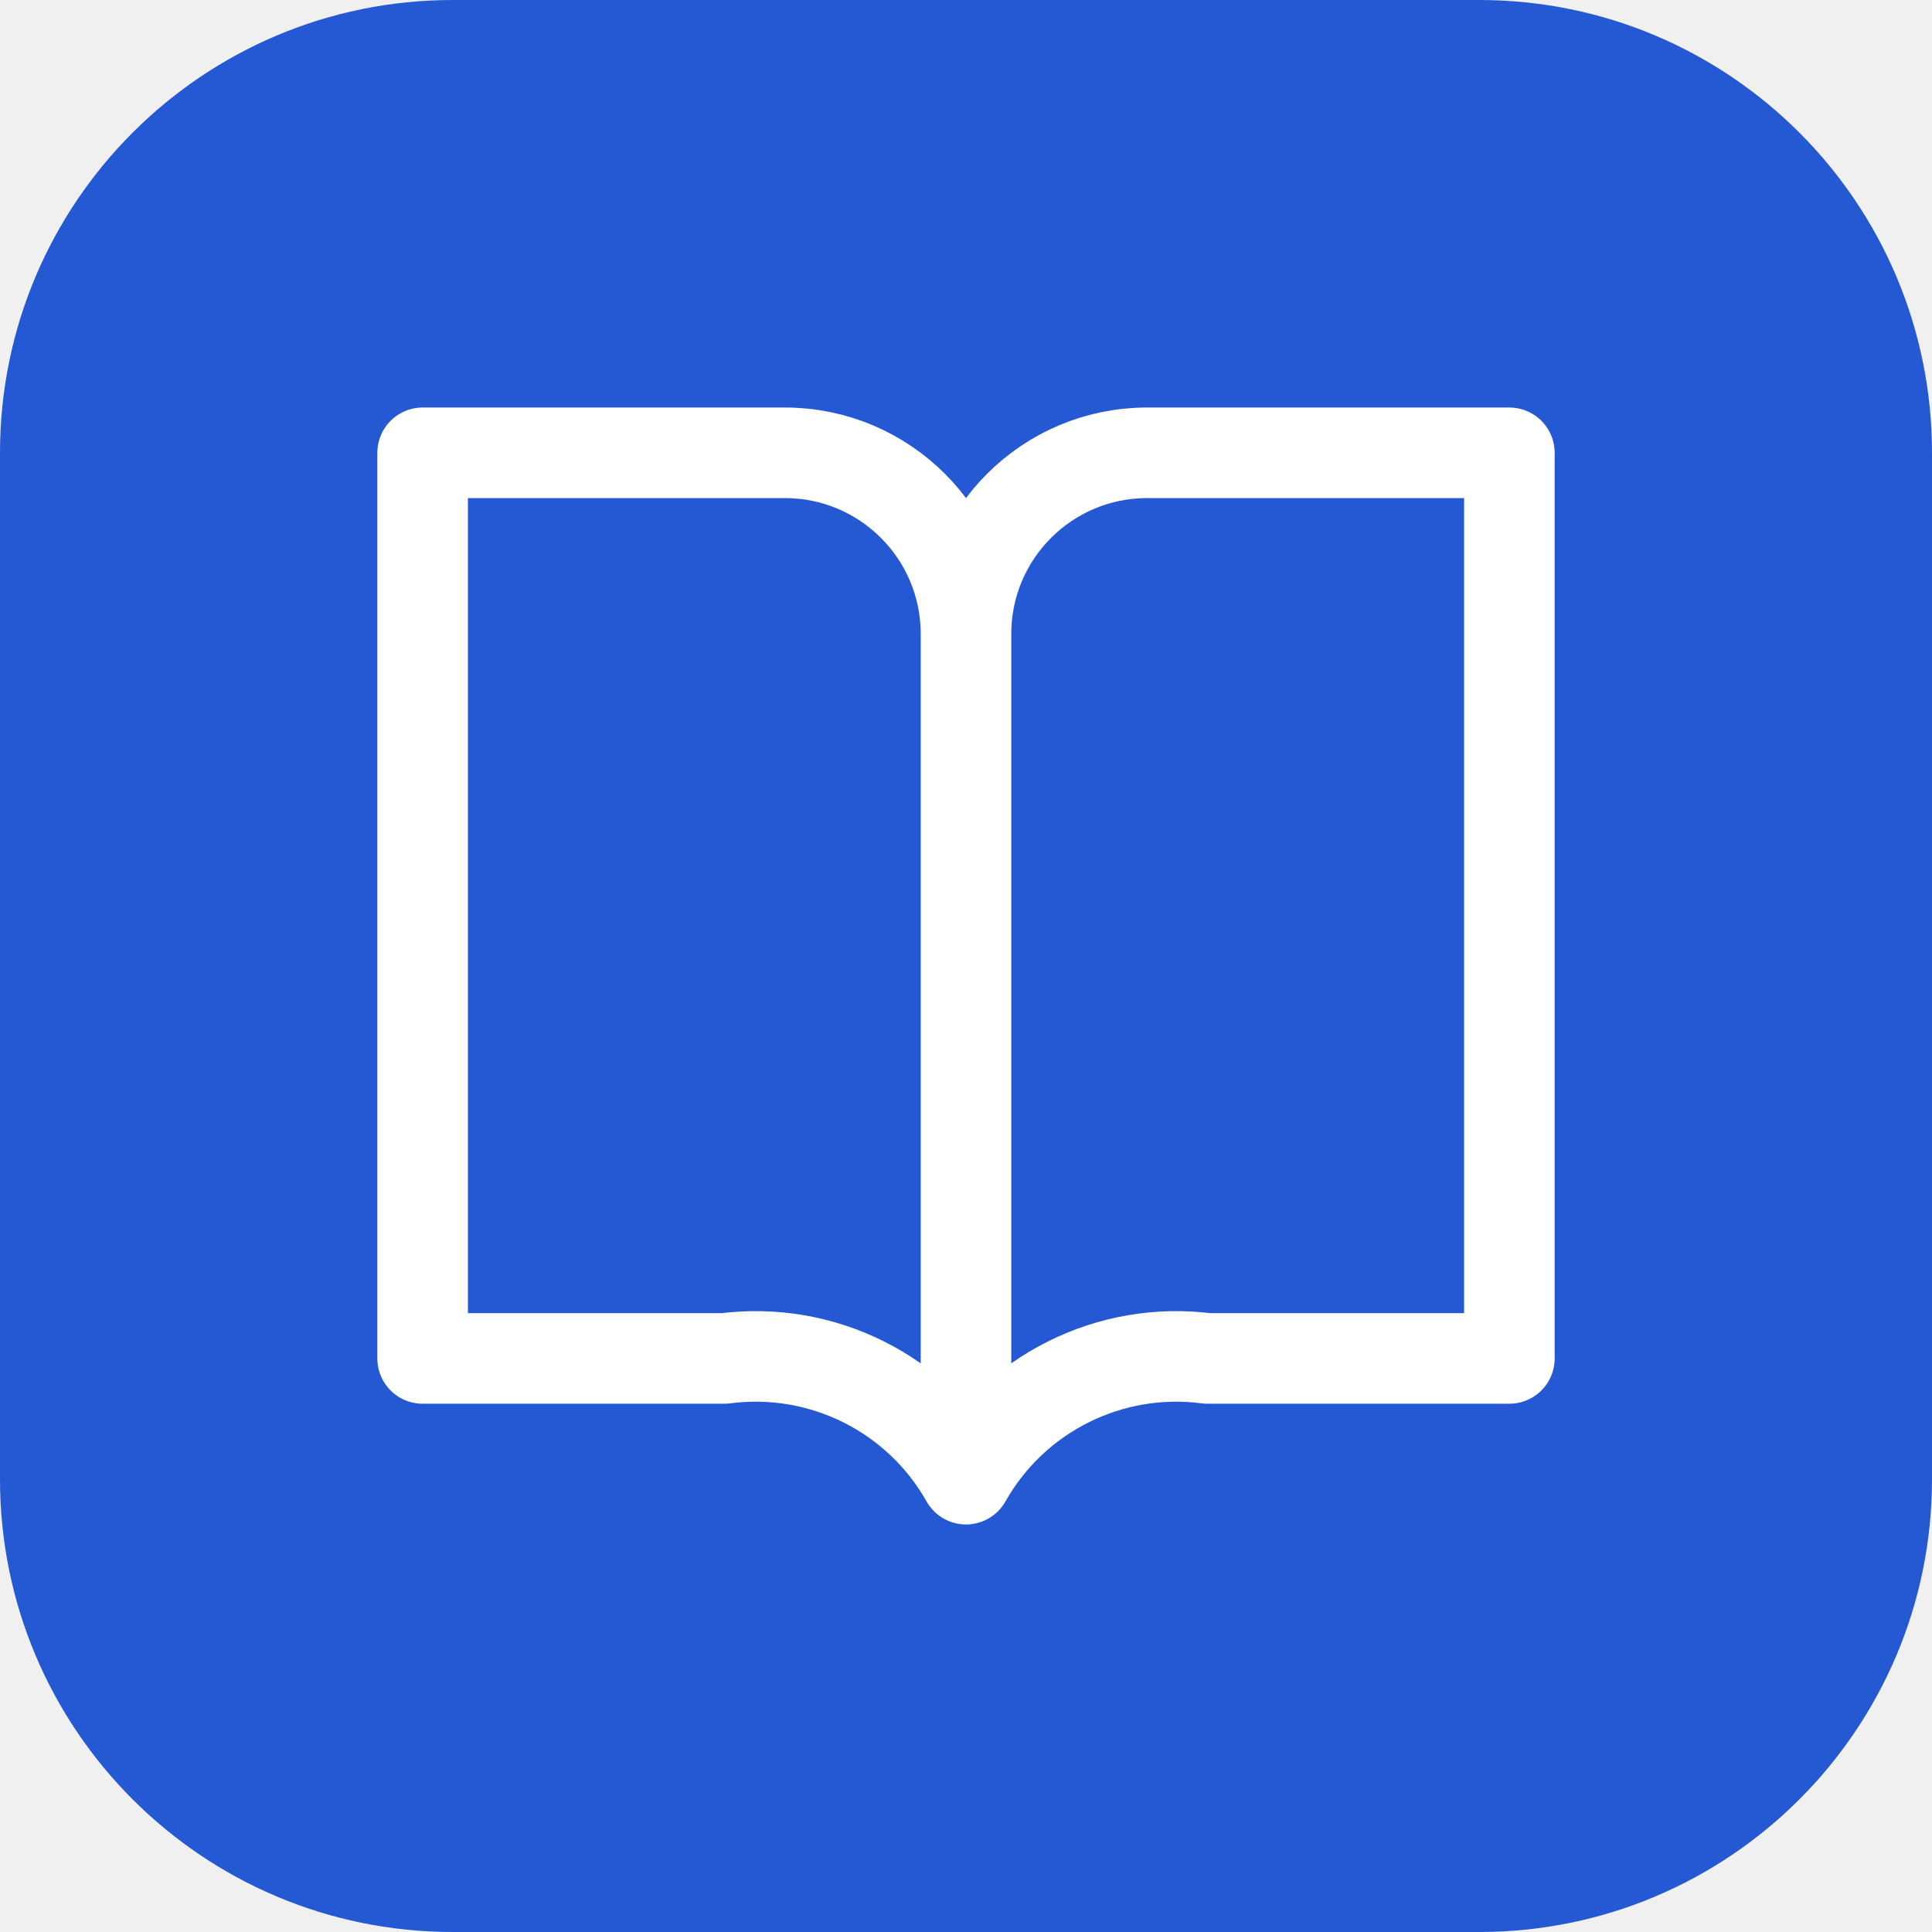
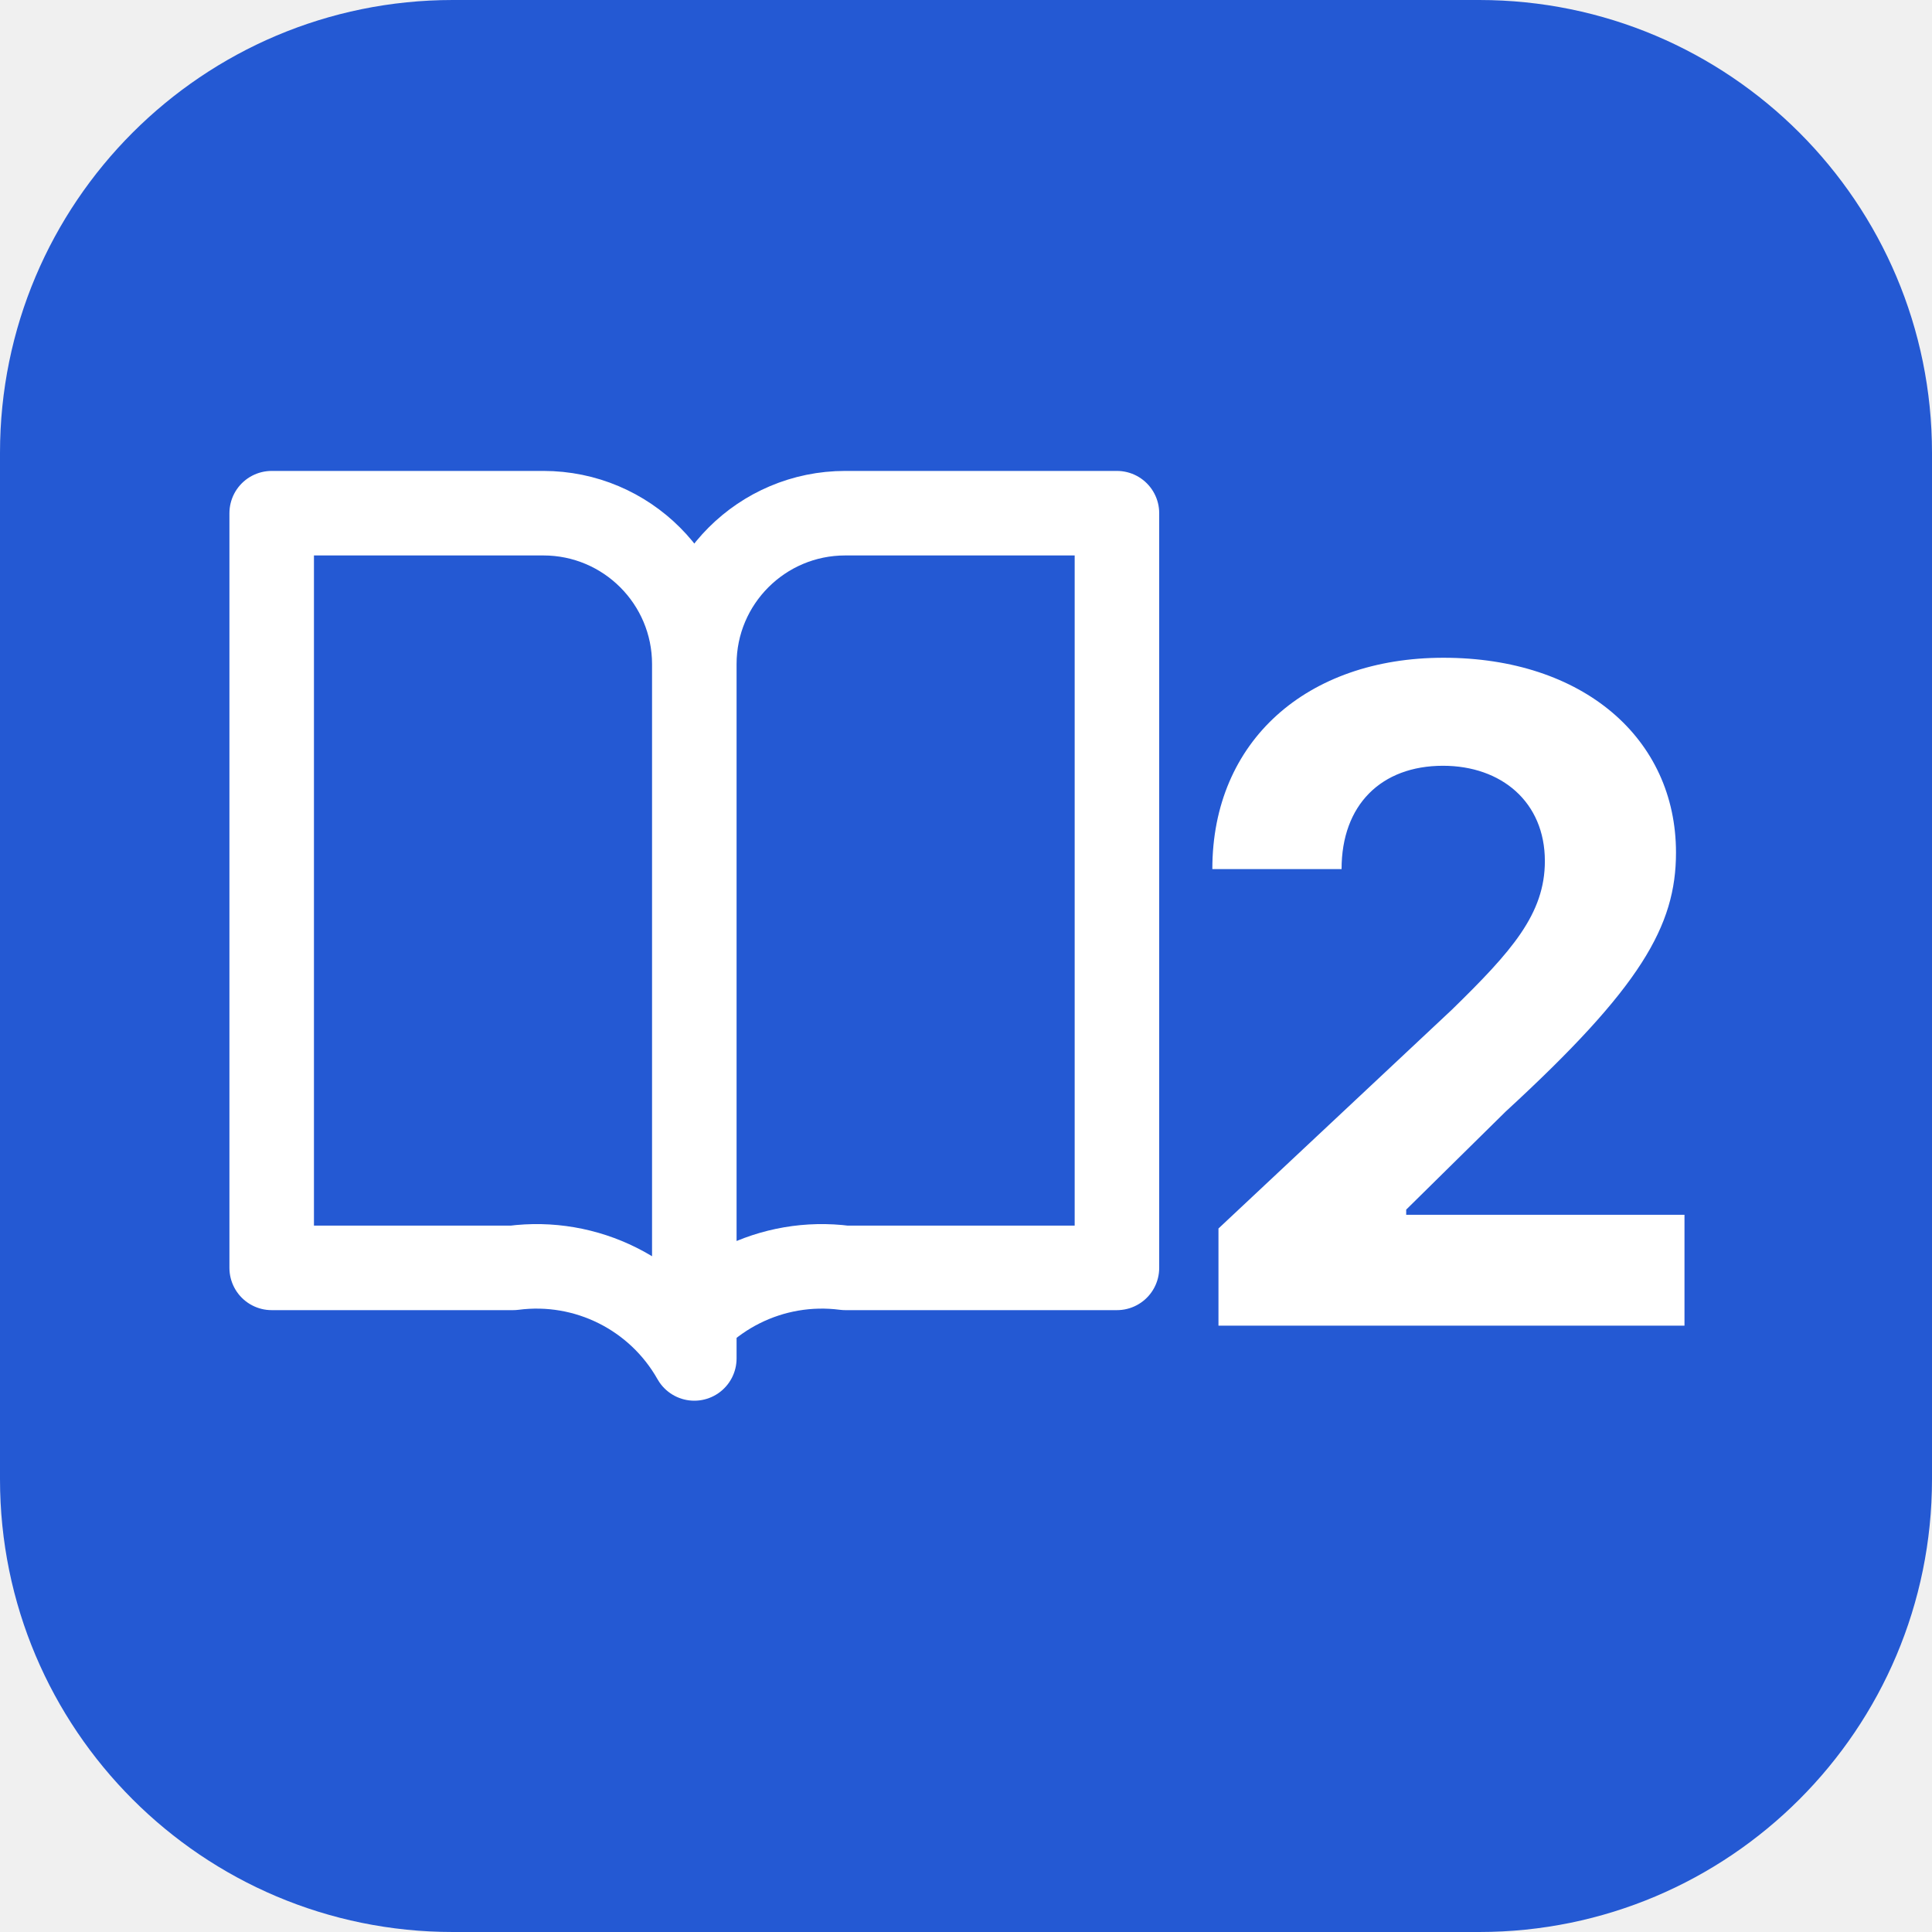
<svg xmlns="http://www.w3.org/2000/svg" viewBox="0 0 64 64">
  <rect width="64" height="64" rx="15" fill="#2459d3" />
-   <path d="M14 15h12a6 6 0 0 1 6 6v28a8 8 0 0 0-8-4H14V15Zm18 6a6 6 0 0 1 6-6h12v30H40a8 8 0 0 0-8 4" fill="none" stroke="white" stroke-width="3" stroke-linejoin="round" />
+   <path d="M9 17h9a5 5 0 0 1 5 5v23a6 6 0 0 0-6-3H9V17Zm14 5a5 5 0 0 1 5-5h9v25h-9a6 6 0 0 0-6 3" fill="none" stroke="white" stroke-width="2.8" stroke-linejoin="round" />
+   <text x="48" y="33" fill="white" font-family="system-ui, -apple-system, sans-serif" font-size="30" font-weight="bold" text-anchor="middle" dominant-baseline="central">2</text>
</svg>
